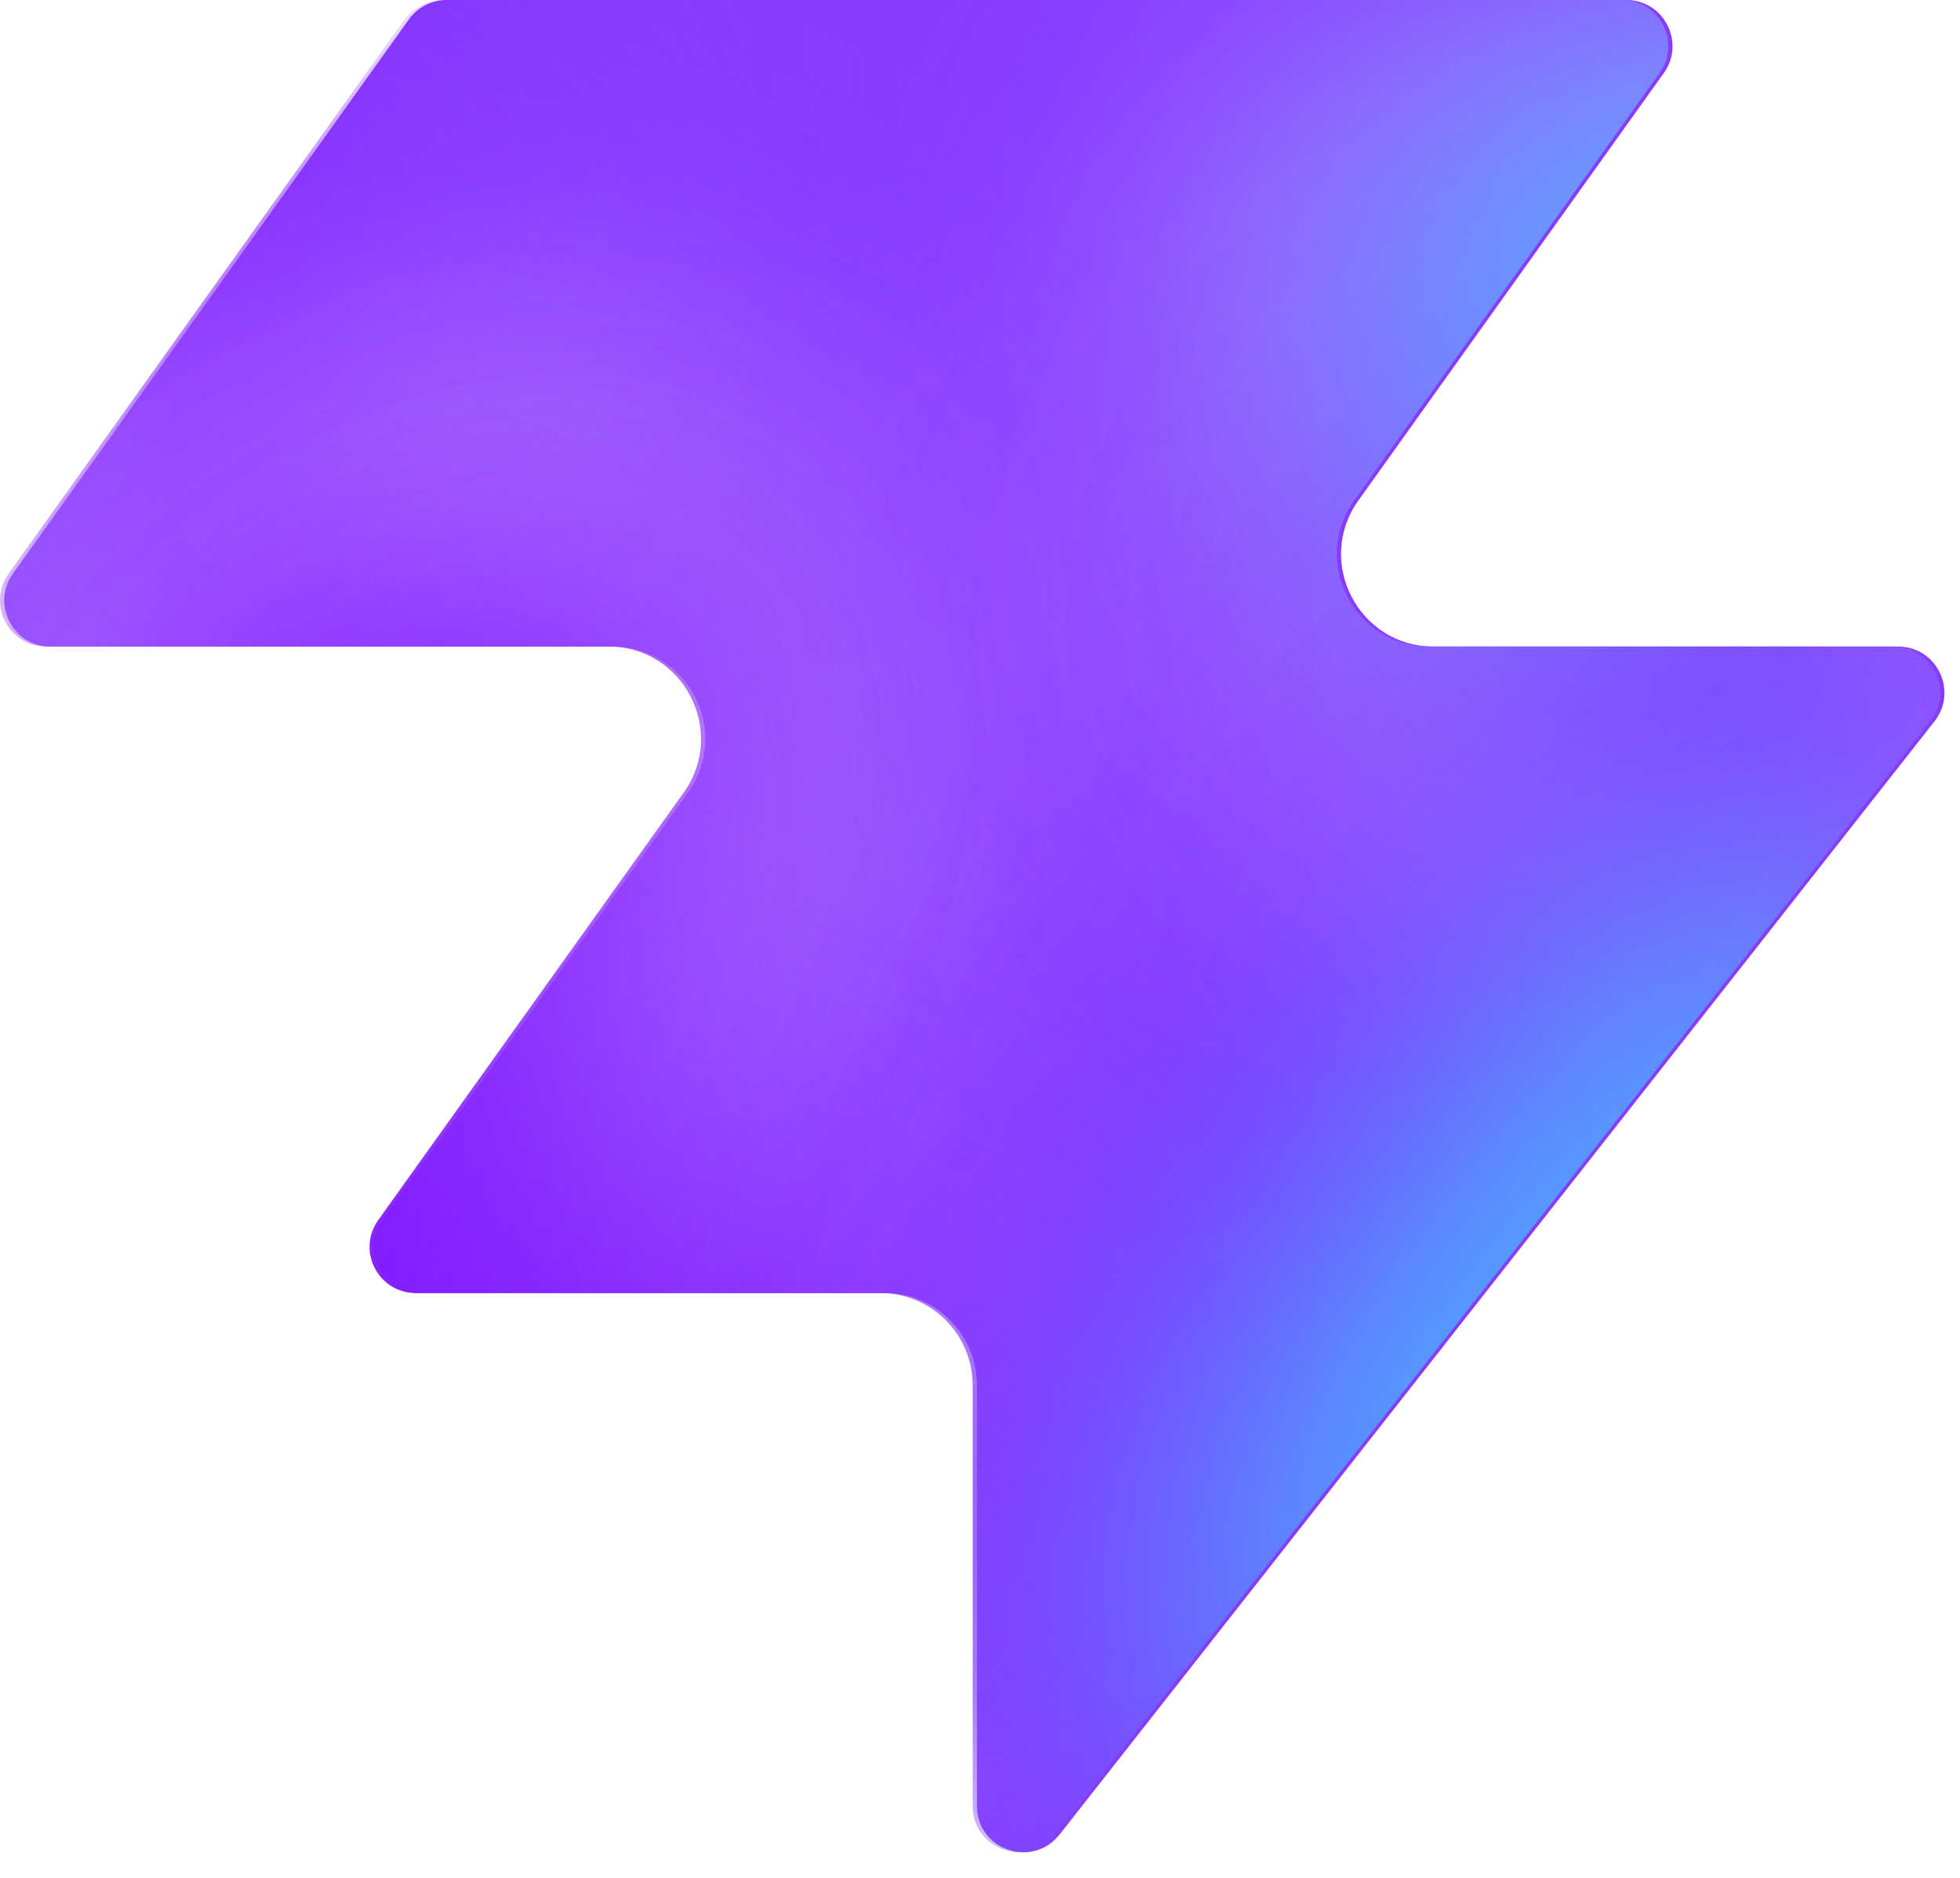
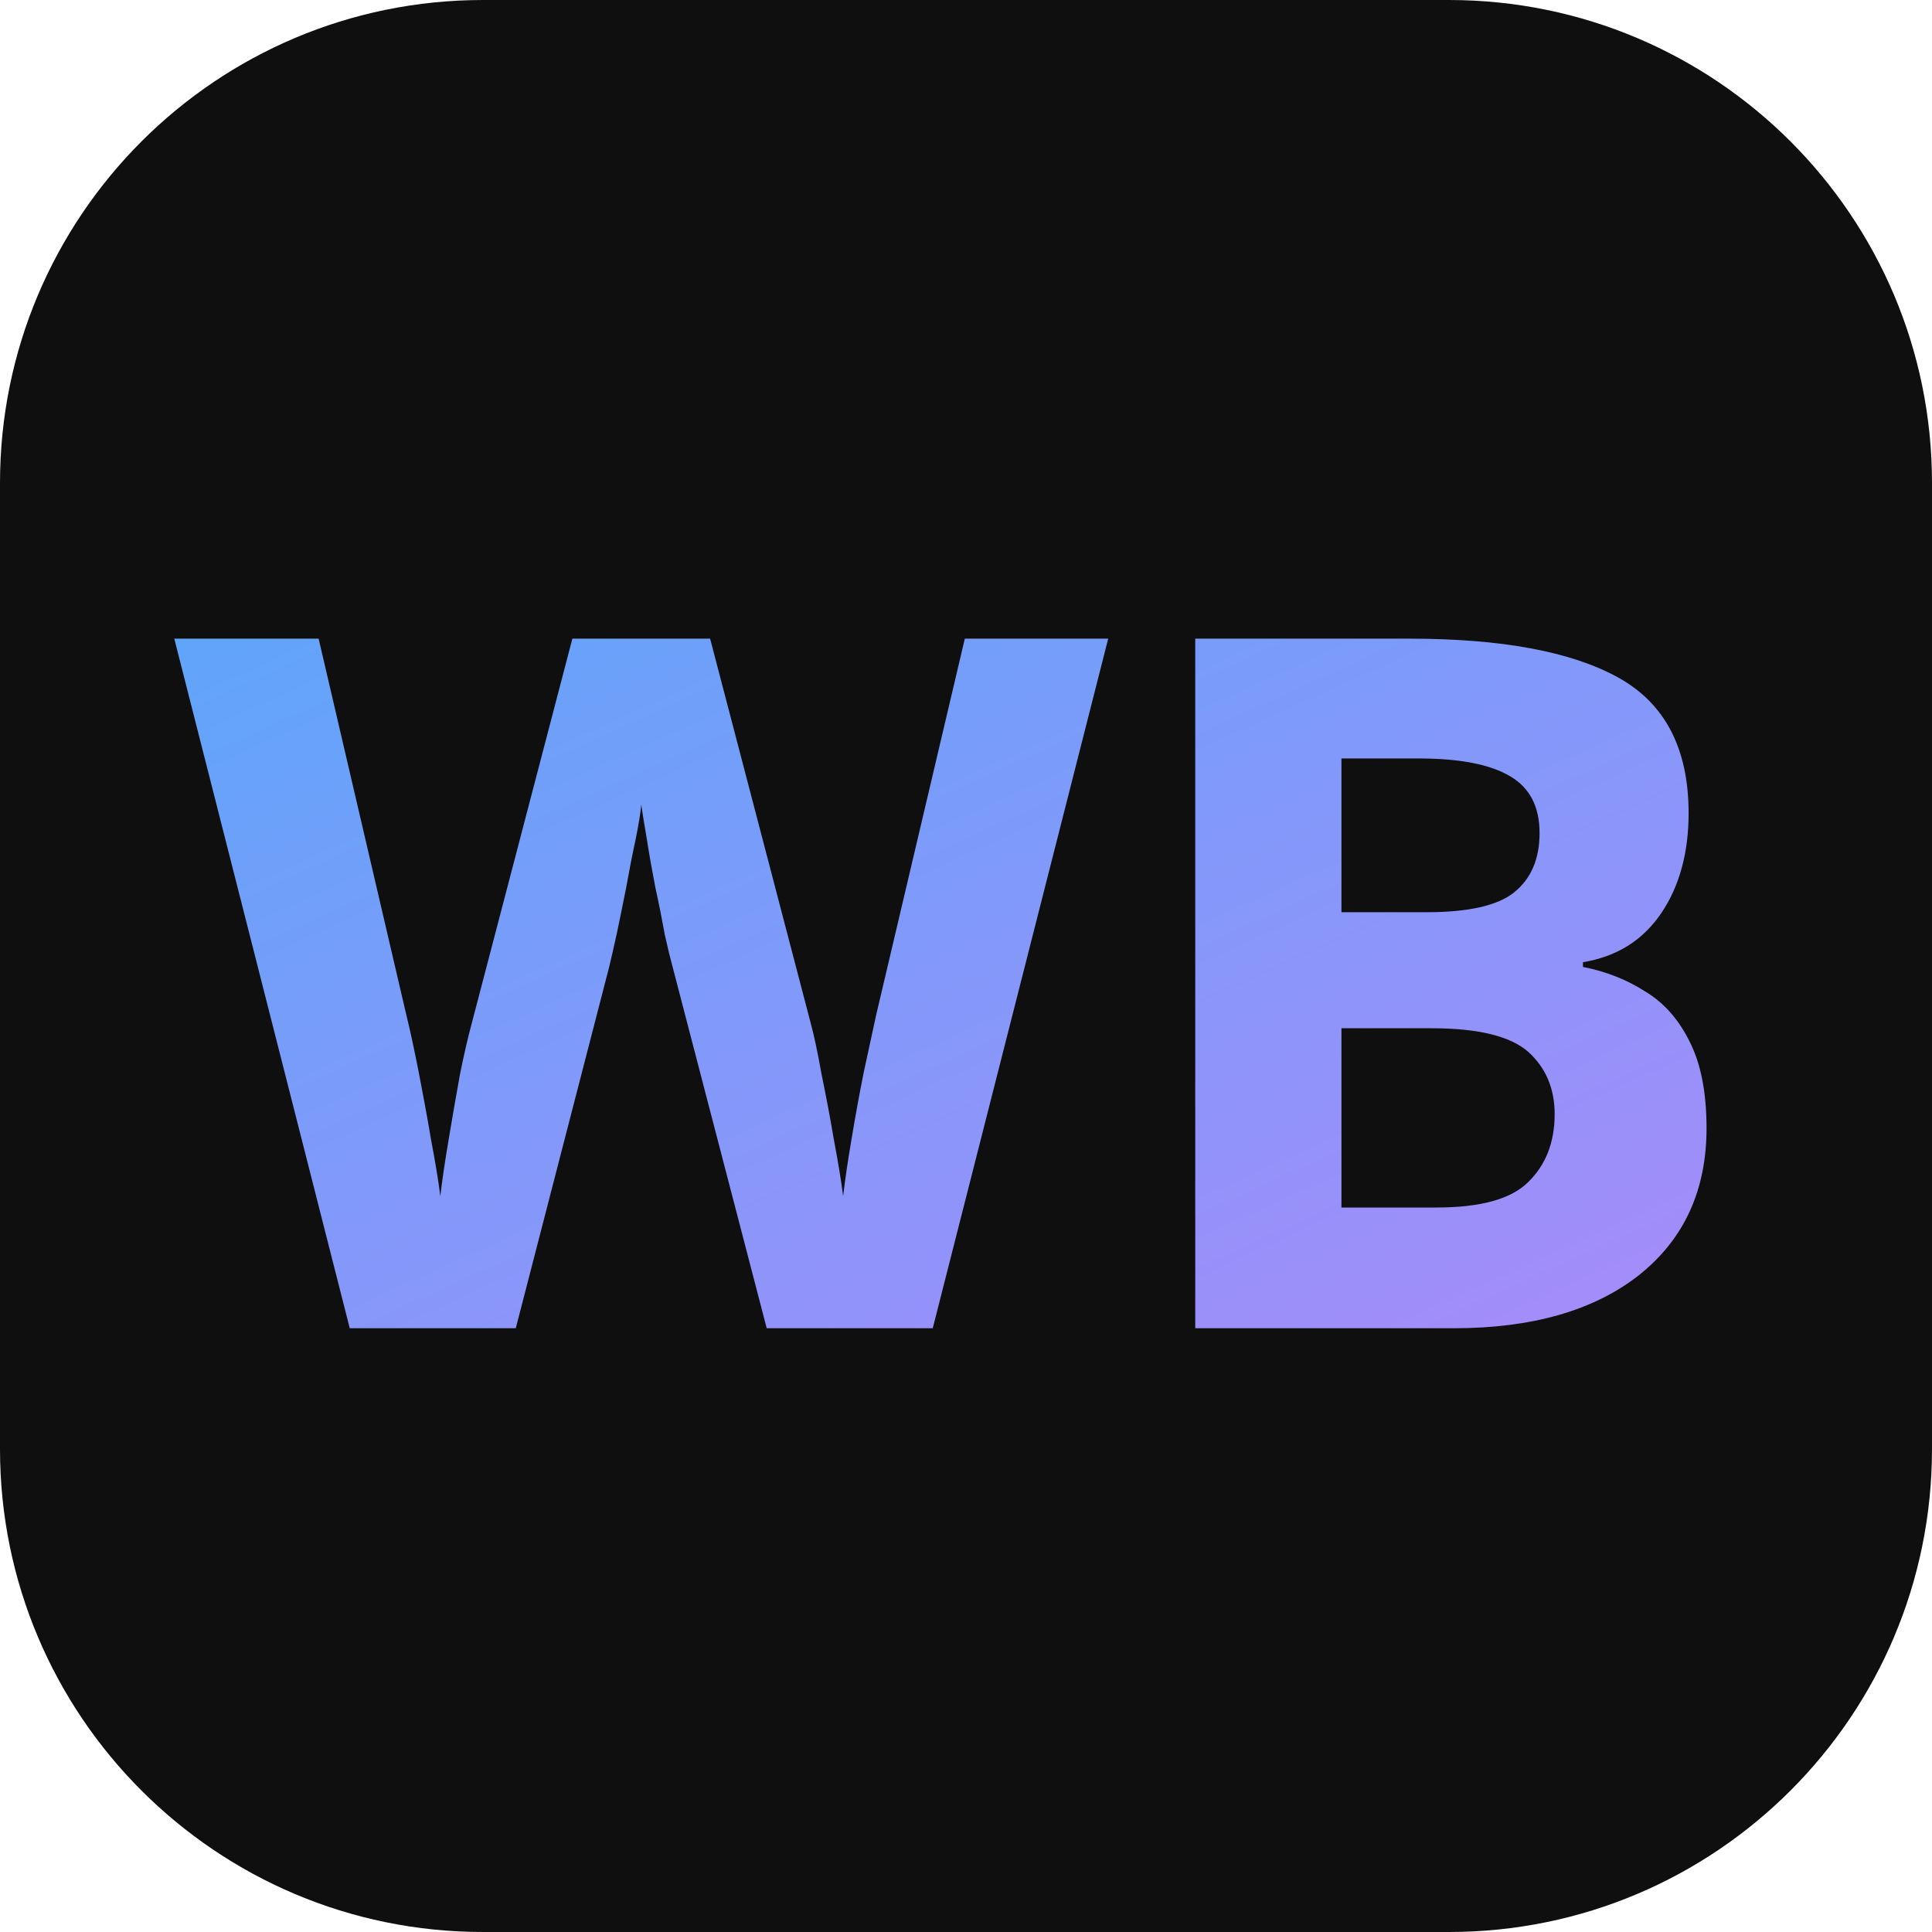
- <svg xmlns="http://www.w3.org/2000/svg" width="48" height="46" fill="none" viewBox="0 0 48 46">
-   <path fill="#863bff" d="M25.946 44.938c-.664.845-2.021.375-2.021-.698V33.937a2.26 2.26 0 0 0-2.262-2.262H10.287c-.92 0-1.456-1.04-.92-1.788l7.48-10.471c1.07-1.497 0-3.578-1.842-3.578H1.237c-.92 0-1.456-1.04-.92-1.788L10.013.474c.214-.297.556-.474.92-.474h28.894c.92 0 1.456 1.04.92 1.788l-7.48 10.471c-1.07 1.498 0 3.579 1.842 3.579h11.377c.943 0 1.473 1.088.89 1.83L25.947 44.94z" style="fill:#863bff;fill:color(display-p3 .525 .23 1);fill-opacity:1" />
-   <mask id="a" width="48" height="46" x="0" y="0" maskUnits="userSpaceOnUse" style="mask-type:alpha">
-     <path fill="#000" d="M25.842 44.938c-.664.844-2.021.375-2.021-.698V33.937a2.26 2.26 0 0 0-2.262-2.262H10.183c-.92 0-1.456-1.04-.92-1.788l7.48-10.471c1.07-1.498 0-3.579-1.842-3.579H1.133c-.92 0-1.456-1.04-.92-1.787L9.91.473c.214-.297.556-.474.92-.474h28.894c.92 0 1.456 1.04.92 1.788l-7.48 10.471c-1.07 1.498 0 3.578 1.842 3.578h11.377c.943 0 1.473 1.088.89 1.832L25.843 44.94z" style="fill:#000;fill-opacity:1" />
-   </mask>
-   <g mask="url(#a)">
-     <g filter="url(#b)">
-       <ellipse cx="5.508" cy="14.704" fill="#ede6ff" rx="5.508" ry="14.704" style="fill:#ede6ff;fill:color(display-p3 .927 .903 1);fill-opacity:1" transform="matrix(.00324 1 1 -.00324 -4.47 31.516)" />
-     </g>
-     <g filter="url(#c)">
-       <ellipse cx="10.399" cy="29.851" fill="#ede6ff" rx="10.399" ry="29.851" style="fill:#ede6ff;fill:color(display-p3 .927 .903 1);fill-opacity:1" transform="matrix(.00324 1 1 -.00324 -39.328 7.883)" />
-     </g>
-     <g filter="url(#d)">
-       <ellipse cx="5.508" cy="30.487" fill="#7e14ff" rx="5.508" ry="30.487" style="fill:#7e14ff;fill:color(display-p3 .492 .077 1);fill-opacity:1" transform="rotate(89.814 -25.913 -14.639)scale(1 -1)" />
-     </g>
-     <g filter="url(#e)">
-       <ellipse cx="5.508" cy="30.599" fill="#7e14ff" rx="5.508" ry="30.599" style="fill:#7e14ff;fill:color(display-p3 .492 .077 1);fill-opacity:1" transform="rotate(89.814 -32.644 -3.334)scale(1 -1)" />
-     </g>
-     <g filter="url(#f)">
-       <ellipse cx="5.508" cy="30.599" fill="#7e14ff" rx="5.508" ry="30.599" style="fill:#7e14ff;fill:color(display-p3 .492 .077 1);fill-opacity:1" transform="matrix(.00324 1 1 -.00324 -34.34 30.47)" />
-     </g>
-     <g filter="url(#g)">
-       <ellipse cx="14.072" cy="22.078" fill="#ede6ff" rx="14.072" ry="22.078" style="fill:#ede6ff;fill:color(display-p3 .927 .903 1);fill-opacity:1" transform="rotate(93.35 24.506 48.493)scale(-1 1)" />
-     </g>
-     <g filter="url(#h)">
-       <ellipse cx="3.47" cy="21.501" fill="#7e14ff" rx="3.47" ry="21.501" style="fill:#7e14ff;fill:color(display-p3 .492 .077 1);fill-opacity:1" transform="rotate(89.009 28.708 47.59)scale(-1 1)" />
-     </g>
-     <g filter="url(#i)">
-       <ellipse cx="3.47" cy="21.501" fill="#7e14ff" rx="3.47" ry="21.501" style="fill:#7e14ff;fill:color(display-p3 .492 .077 1);fill-opacity:1" transform="rotate(89.009 28.708 47.59)scale(-1 1)" />
-     </g>
-     <g filter="url(#j)">
-       <ellipse cx=".387" cy="8.972" fill="#7e14ff" rx="4.407" ry="29.108" style="fill:#7e14ff;fill:color(display-p3 .492 .077 1);fill-opacity:1" transform="rotate(39.51 .387 8.972)" />
-     </g>
-     <g filter="url(#k)">
-       <ellipse cx="47.523" cy="-6.092" fill="#7e14ff" rx="4.407" ry="29.108" style="fill:#7e14ff;fill:color(display-p3 .492 .077 1);fill-opacity:1" transform="rotate(37.892 47.523 -6.092)" />
-     </g>
-     <g filter="url(#l)">
-       <ellipse cx="41.412" cy="6.333" fill="#47bfff" rx="5.971" ry="9.665" style="fill:#47bfff;fill:color(display-p3 .28 .748 1);fill-opacity:1" transform="rotate(37.892 41.412 6.333)" />
-     </g>
-     <g filter="url(#m)">
-       <ellipse cx="-1.879" cy="38.332" fill="#7e14ff" rx="4.407" ry="29.108" style="fill:#7e14ff;fill:color(display-p3 .492 .077 1);fill-opacity:1" transform="rotate(37.892 -1.88 38.332)" />
-     </g>
-     <g filter="url(#n)">
-       <ellipse cx="-1.879" cy="38.332" fill="#7e14ff" rx="4.407" ry="29.108" style="fill:#7e14ff;fill:color(display-p3 .492 .077 1);fill-opacity:1" transform="rotate(37.892 -1.88 38.332)" />
-     </g>
-     <g filter="url(#o)">
-       <ellipse cx="35.651" cy="29.907" fill="#7e14ff" rx="4.407" ry="29.108" style="fill:#7e14ff;fill:color(display-p3 .492 .077 1);fill-opacity:1" transform="rotate(37.892 35.651 29.907)" />
-     </g>
-     <g filter="url(#p)">
-       <ellipse cx="38.418" cy="32.4" fill="#47bfff" rx="5.971" ry="15.297" style="fill:#47bfff;fill:color(display-p3 .28 .748 1);fill-opacity:1" transform="rotate(37.892 38.418 32.4)" />
-     </g>
-   </g>
+ <svg xmlns="http://www.w3.org/2000/svg" width="32" height="32" viewBox="0 0 32 32">
  <defs>
-     <filter id="b" width="60.045" height="41.654" x="-19.77" y="16.149" color-interpolation-filters="sRGB" filterUnits="userSpaceOnUse">
-       <feFlood flood-opacity="0" result="BackgroundImageFix" />
-       <feBlend in="SourceGraphic" in2="BackgroundImageFix" result="shape" />
-       <feGaussianBlur result="effect1_foregroundBlur_2002_17158" stdDeviation="7.659" />
-     </filter>
-     <filter id="c" width="90.34" height="51.437" x="-54.613" y="-7.533" color-interpolation-filters="sRGB" filterUnits="userSpaceOnUse">
-       <feFlood flood-opacity="0" result="BackgroundImageFix" />
-       <feBlend in="SourceGraphic" in2="BackgroundImageFix" result="shape" />
-       <feGaussianBlur result="effect1_foregroundBlur_2002_17158" stdDeviation="7.659" />
-     </filter>
-     <filter id="d" width="79.355" height="29.4" x="-49.64" y="2.03" color-interpolation-filters="sRGB" filterUnits="userSpaceOnUse">
-       <feFlood flood-opacity="0" result="BackgroundImageFix" />
-       <feBlend in="SourceGraphic" in2="BackgroundImageFix" result="shape" />
-       <feGaussianBlur result="effect1_foregroundBlur_2002_17158" stdDeviation="4.596" />
-     </filter>
-     <filter id="e" width="79.579" height="29.4" x="-45.045" y="20.029" color-interpolation-filters="sRGB" filterUnits="userSpaceOnUse">
-       <feFlood flood-opacity="0" result="BackgroundImageFix" />
-       <feBlend in="SourceGraphic" in2="BackgroundImageFix" result="shape" />
-       <feGaussianBlur result="effect1_foregroundBlur_2002_17158" stdDeviation="4.596" />
-     </filter>
-     <filter id="f" width="79.579" height="29.4" x="-43.513" y="21.178" color-interpolation-filters="sRGB" filterUnits="userSpaceOnUse">
-       <feFlood flood-opacity="0" result="BackgroundImageFix" />
-       <feBlend in="SourceGraphic" in2="BackgroundImageFix" result="shape" />
-       <feGaussianBlur result="effect1_foregroundBlur_2002_17158" stdDeviation="4.596" />
-     </filter>
-     <filter id="g" width="74.749" height="58.852" x="15.756" y="-17.901" color-interpolation-filters="sRGB" filterUnits="userSpaceOnUse">
-       <feFlood flood-opacity="0" result="BackgroundImageFix" />
-       <feBlend in="SourceGraphic" in2="BackgroundImageFix" result="shape" />
-       <feGaussianBlur result="effect1_foregroundBlur_2002_17158" stdDeviation="7.659" />
-     </filter>
-     <filter id="h" width="61.377" height="25.362" x="23.548" y="2.284" color-interpolation-filters="sRGB" filterUnits="userSpaceOnUse">
-       <feFlood flood-opacity="0" result="BackgroundImageFix" />
-       <feBlend in="SourceGraphic" in2="BackgroundImageFix" result="shape" />
-       <feGaussianBlur result="effect1_foregroundBlur_2002_17158" stdDeviation="4.596" />
-     </filter>
-     <filter id="i" width="61.377" height="25.362" x="23.548" y="2.284" color-interpolation-filters="sRGB" filterUnits="userSpaceOnUse">
-       <feFlood flood-opacity="0" result="BackgroundImageFix" />
-       <feBlend in="SourceGraphic" in2="BackgroundImageFix" result="shape" />
-       <feGaussianBlur result="effect1_foregroundBlur_2002_17158" stdDeviation="4.596" />
-     </filter>
-     <filter id="j" width="56.045" height="63.649" x="-27.636" y="-22.853" color-interpolation-filters="sRGB" filterUnits="userSpaceOnUse">
-       <feFlood flood-opacity="0" result="BackgroundImageFix" />
-       <feBlend in="SourceGraphic" in2="BackgroundImageFix" result="shape" />
-       <feGaussianBlur result="effect1_foregroundBlur_2002_17158" stdDeviation="4.596" />
-     </filter>
-     <filter id="k" width="54.814" height="64.646" x="20.116" y="-38.415" color-interpolation-filters="sRGB" filterUnits="userSpaceOnUse">
-       <feFlood flood-opacity="0" result="BackgroundImageFix" />
-       <feBlend in="SourceGraphic" in2="BackgroundImageFix" result="shape" />
-       <feGaussianBlur result="effect1_foregroundBlur_2002_17158" stdDeviation="4.596" />
-     </filter>
-     <filter id="l" width="33.541" height="35.313" x="24.641" y="-11.323" color-interpolation-filters="sRGB" filterUnits="userSpaceOnUse">
-       <feFlood flood-opacity="0" result="BackgroundImageFix" />
-       <feBlend in="SourceGraphic" in2="BackgroundImageFix" result="shape" />
-       <feGaussianBlur result="effect1_foregroundBlur_2002_17158" stdDeviation="4.596" />
-     </filter>
-     <filter id="m" width="54.814" height="64.646" x="-29.286" y="6.009" color-interpolation-filters="sRGB" filterUnits="userSpaceOnUse">
-       <feFlood flood-opacity="0" result="BackgroundImageFix" />
-       <feBlend in="SourceGraphic" in2="BackgroundImageFix" result="shape" />
-       <feGaussianBlur result="effect1_foregroundBlur_2002_17158" stdDeviation="4.596" />
-     </filter>
-     <filter id="n" width="54.814" height="64.646" x="-29.286" y="6.009" color-interpolation-filters="sRGB" filterUnits="userSpaceOnUse">
-       <feFlood flood-opacity="0" result="BackgroundImageFix" />
-       <feBlend in="SourceGraphic" in2="BackgroundImageFix" result="shape" />
-       <feGaussianBlur result="effect1_foregroundBlur_2002_17158" stdDeviation="4.596" />
-     </filter>
-     <filter id="o" width="54.814" height="64.646" x="8.244" y="-2.416" color-interpolation-filters="sRGB" filterUnits="userSpaceOnUse">
-       <feFlood flood-opacity="0" result="BackgroundImageFix" />
-       <feBlend in="SourceGraphic" in2="BackgroundImageFix" result="shape" />
-       <feGaussianBlur result="effect1_foregroundBlur_2002_17158" stdDeviation="4.596" />
-     </filter>
-     <filter id="p" width="39.409" height="43.623" x="18.713" y="10.588" color-interpolation-filters="sRGB" filterUnits="userSpaceOnUse">
-       <feFlood flood-opacity="0" result="BackgroundImageFix" />
-       <feBlend in="SourceGraphic" in2="BackgroundImageFix" result="shape" />
-       <feGaussianBlur result="effect1_foregroundBlur_2002_17158" stdDeviation="4.596" />
-     </filter>
+     <linearGradient id="g" x1="0%" y1="0%" x2="100%" y2="100%">
+       <stop offset="0%" stop-color="#60a5fa" />
+       <stop offset="100%" stop-color="#a78bfa" />
+     </linearGradient>
  </defs>
+   <rect width="32" height="32" rx="8" fill="#0f0f0f" />
+   <text x="16" y="22" font-family="system-ui, sans-serif" font-size="16" font-weight="700" fill="url(#g)" text-anchor="middle">WB</text>
</svg>
